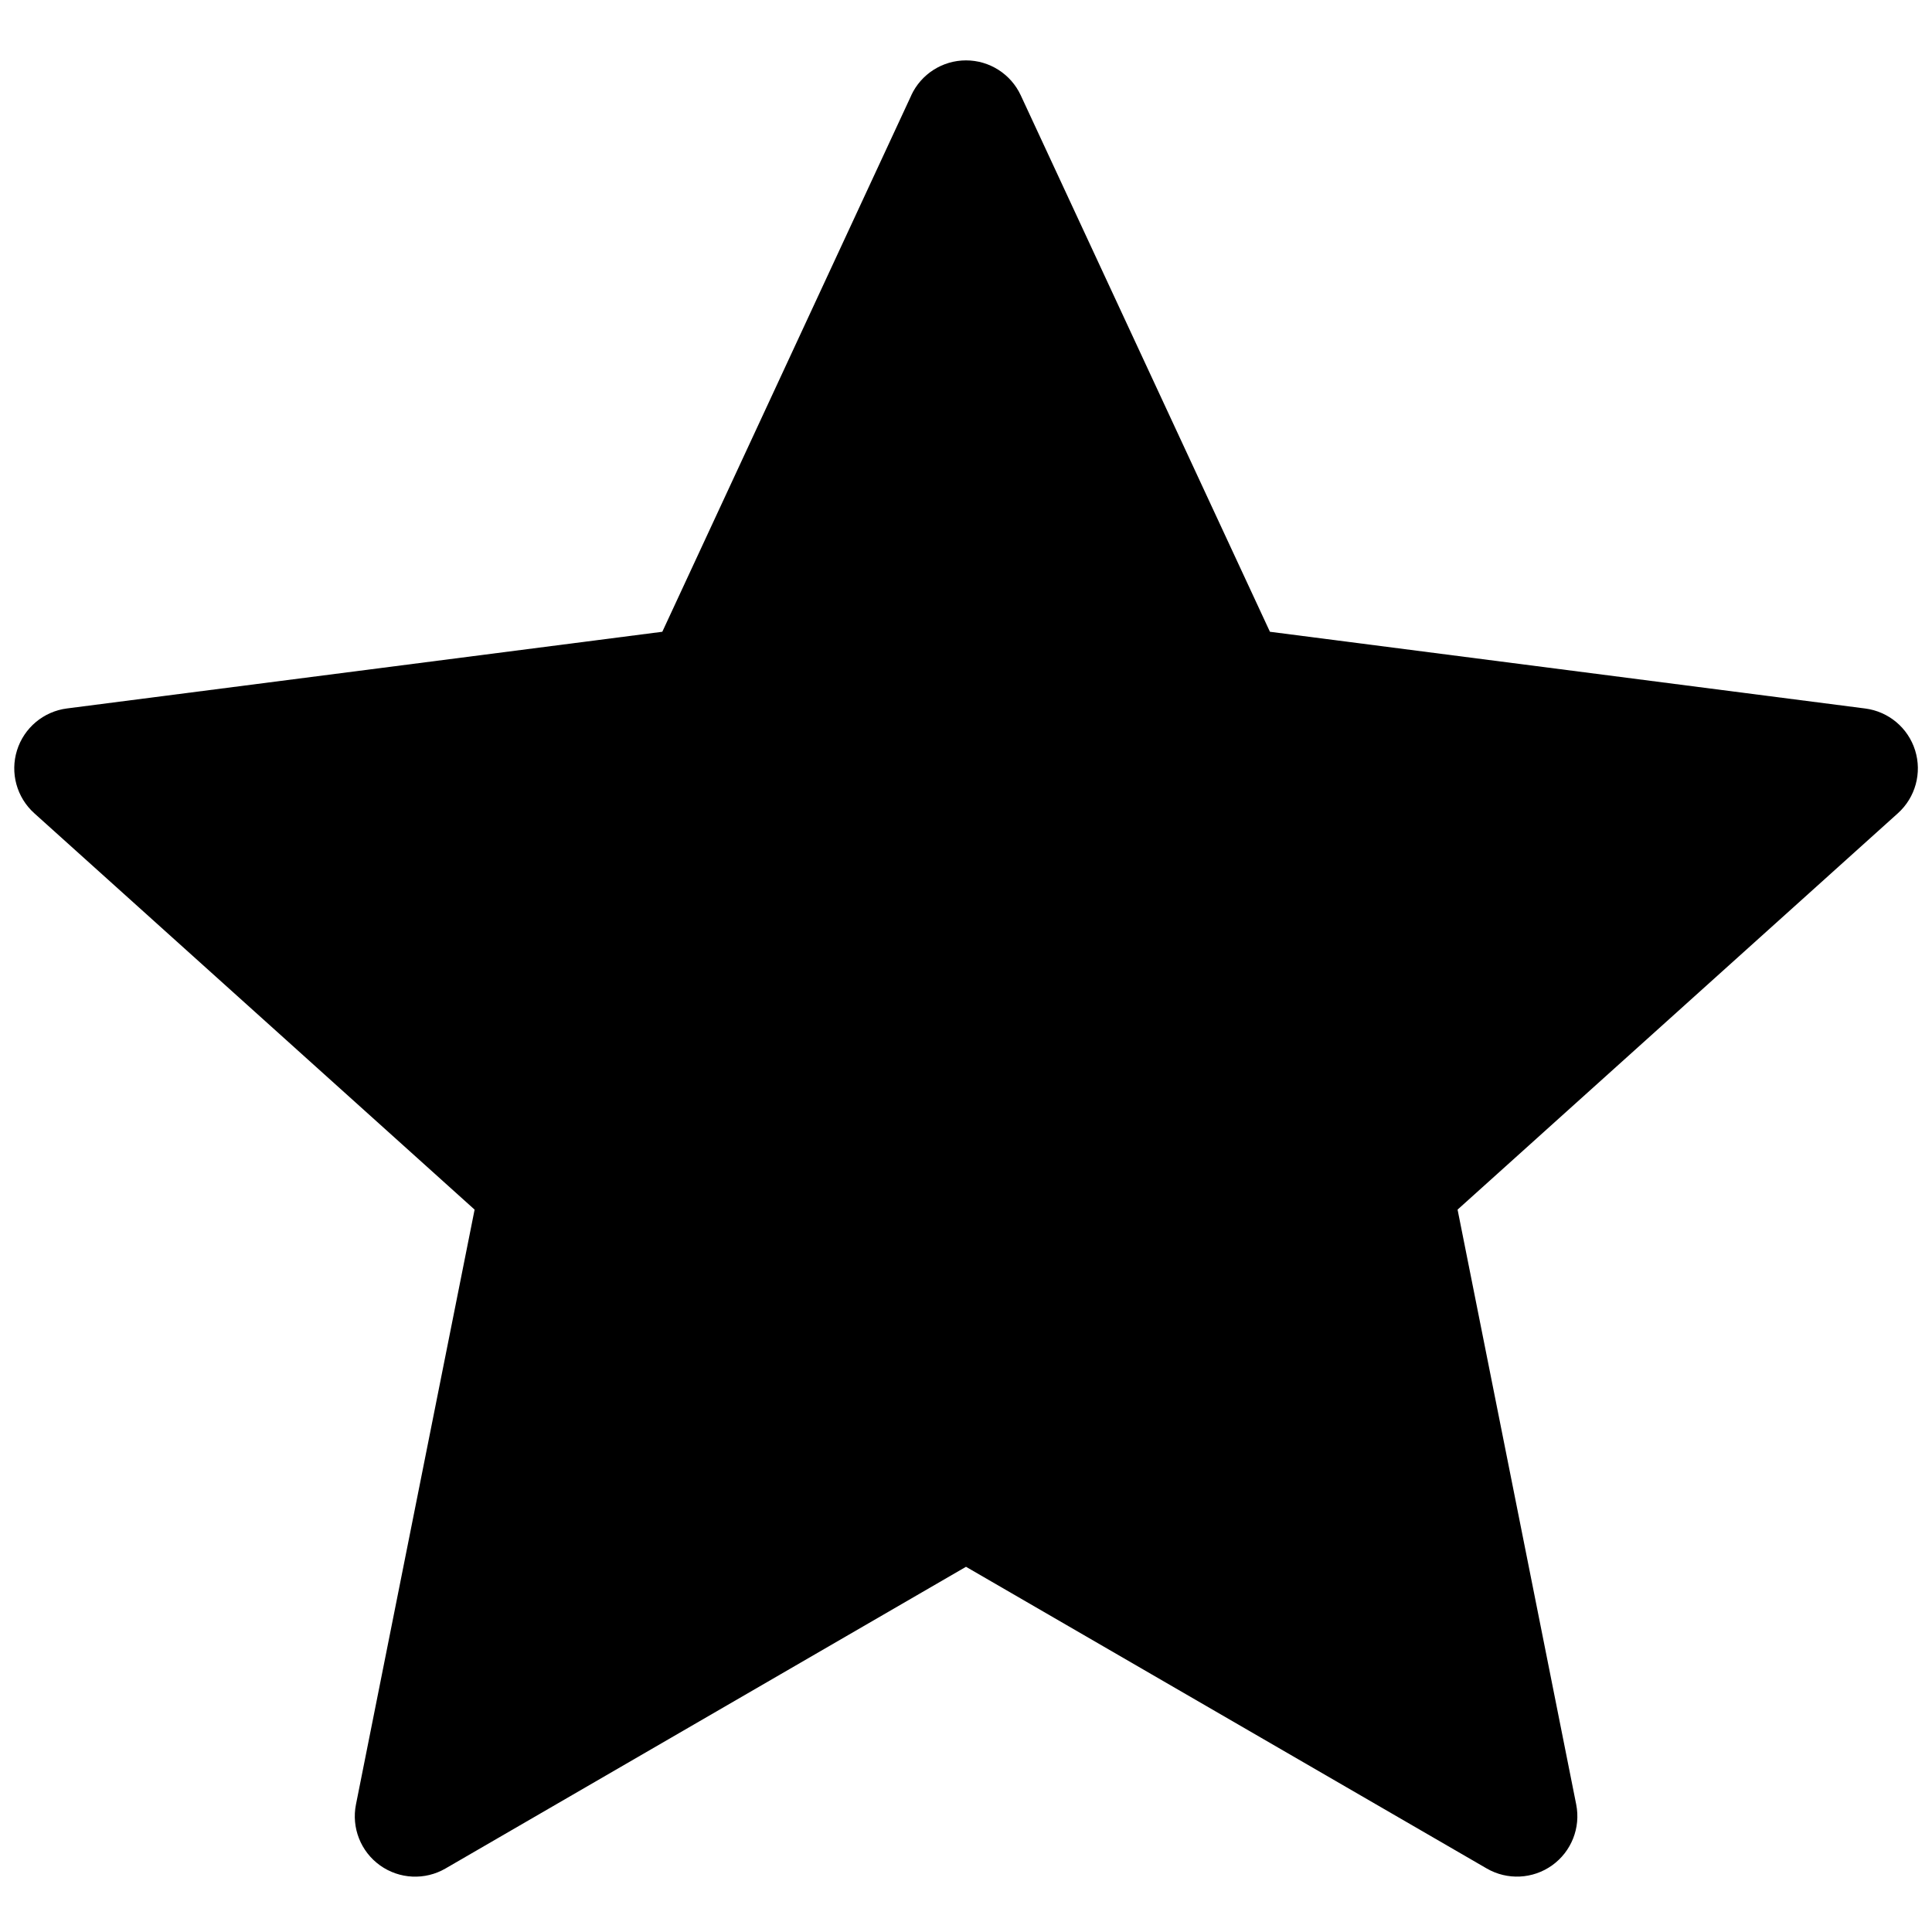
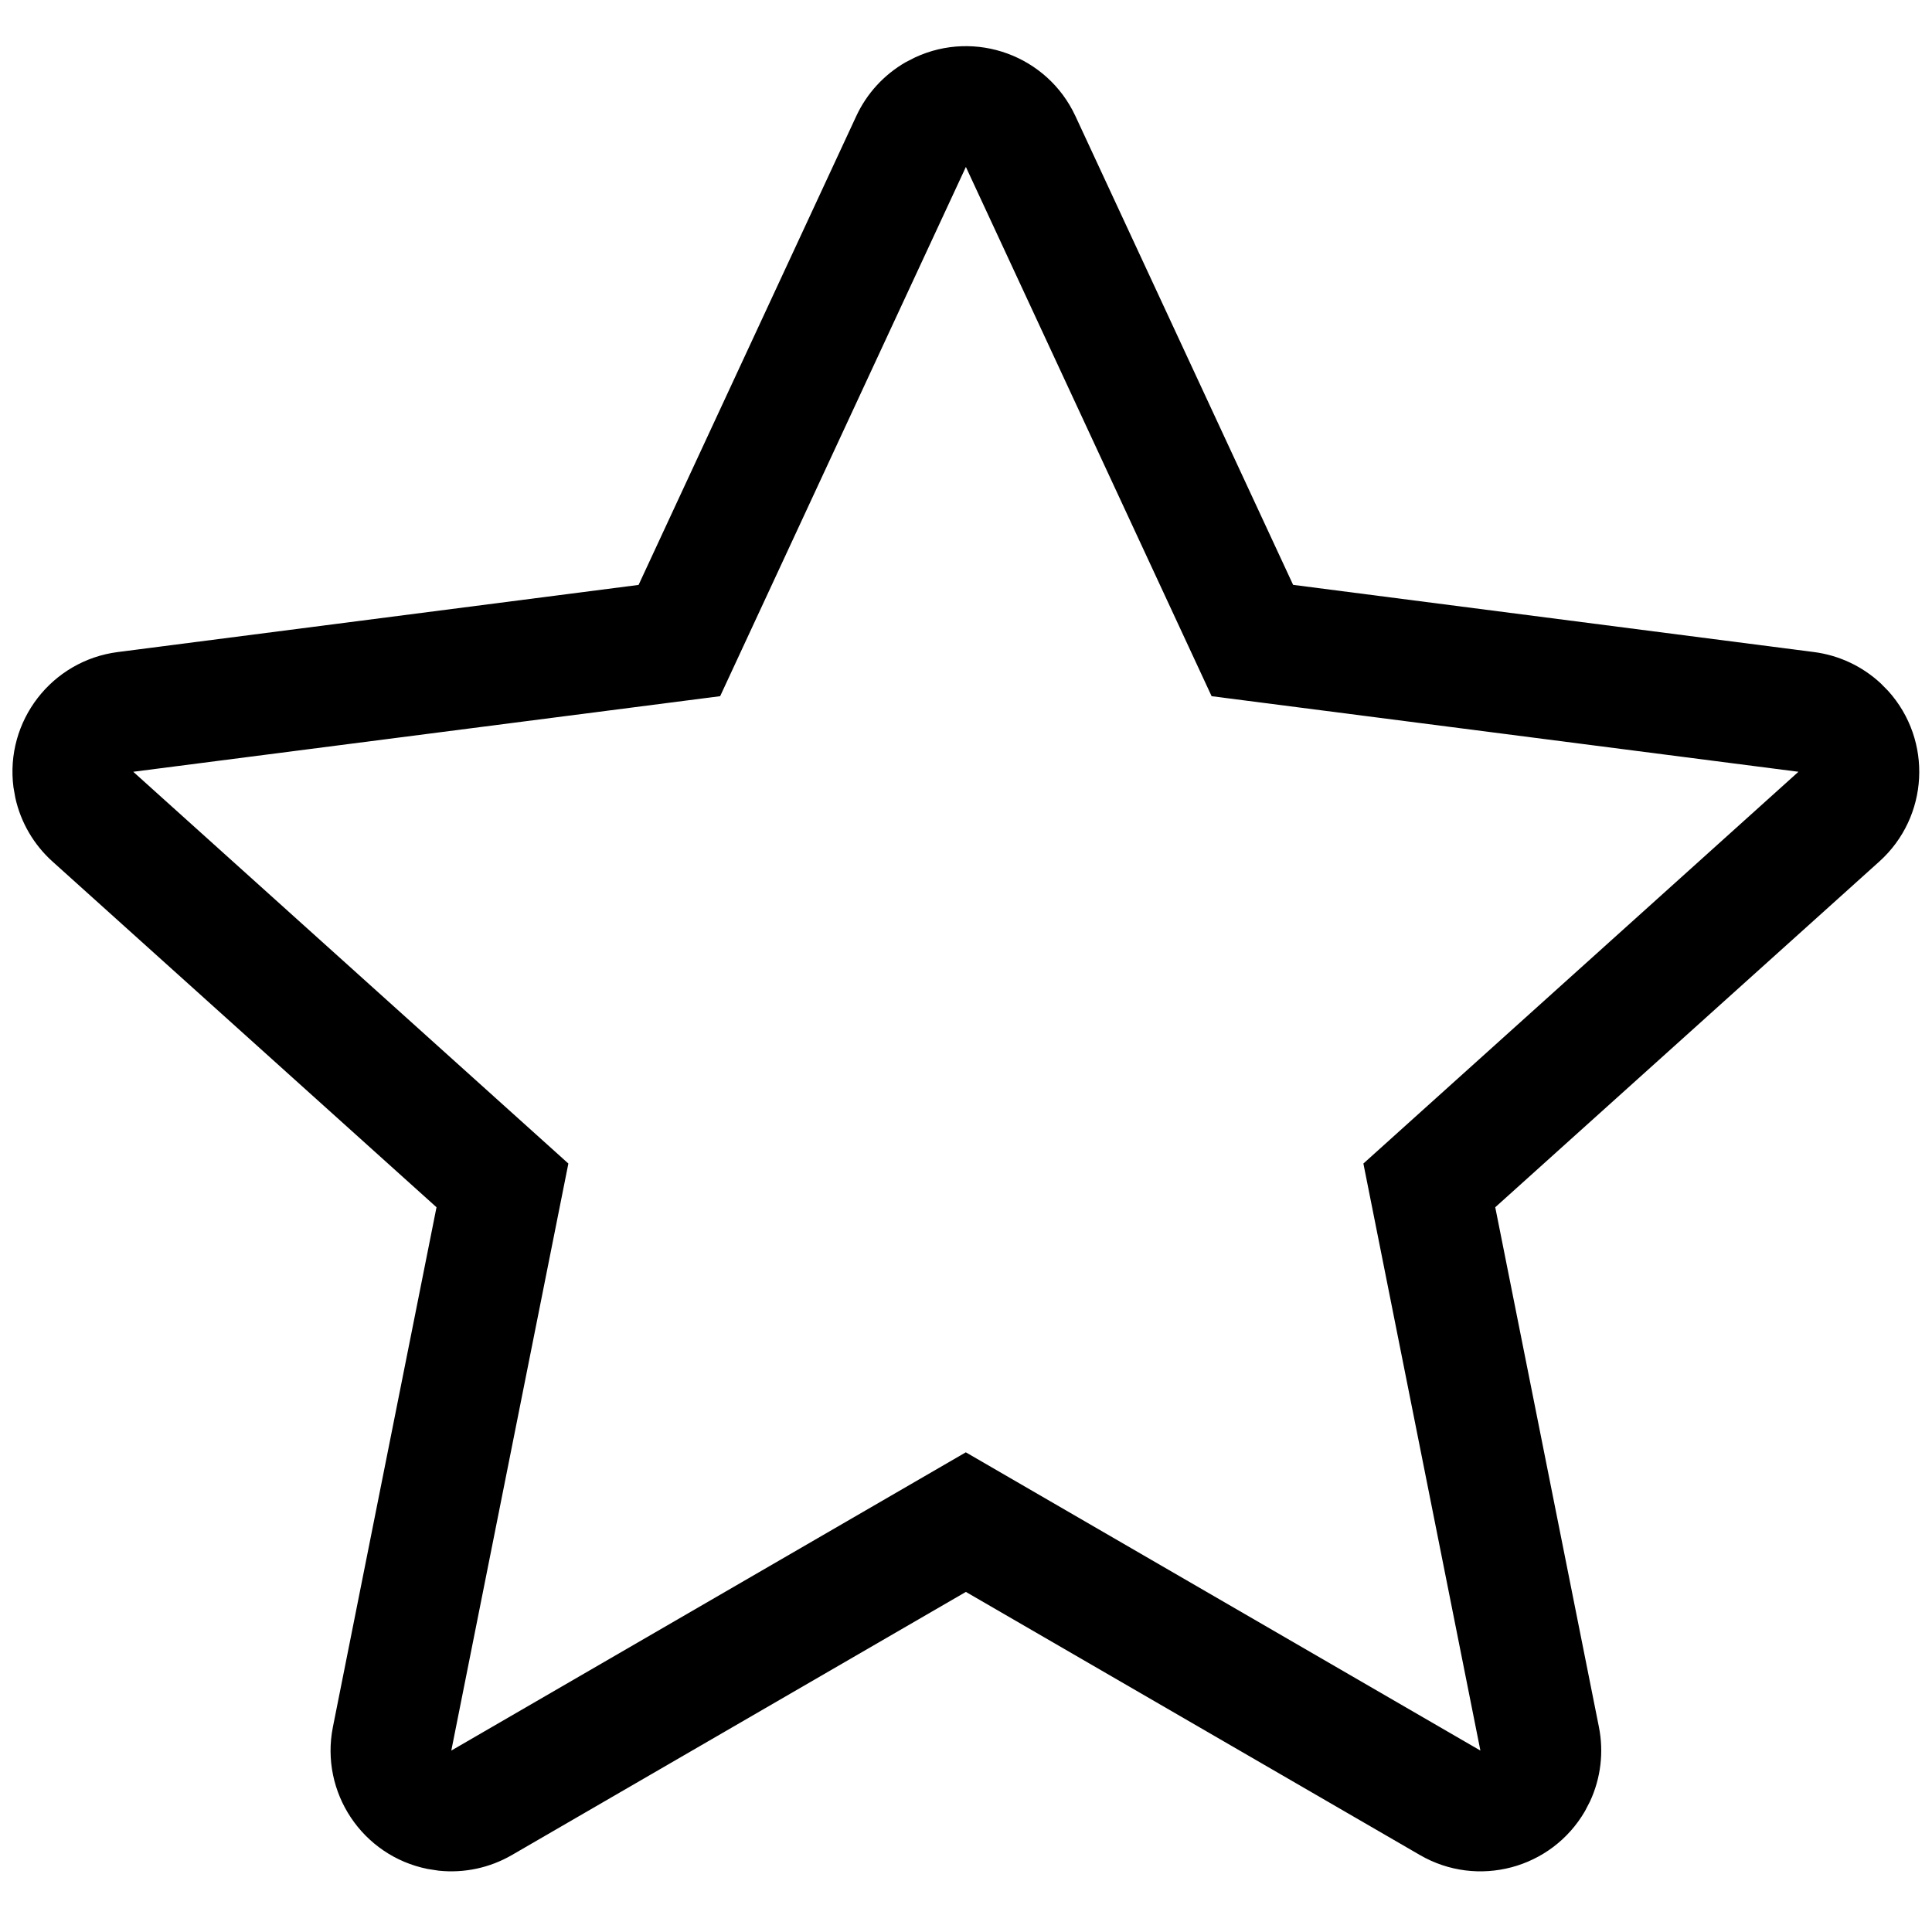
- <svg xmlns="http://www.w3.org/2000/svg" viewBox="0 0 32 32" aria-hidden="true" role="presentation" focusable="false" style="display: block; height: 16px; width: 16px; fill: currentcolor;">
-   <path d="M15.094 1.579l-4.124 8.885-9.86 1.27a1 1 0 0 0-.542 1.736l7.293 6.565-1.965 9.852a1 1 0 0 0 1.483 1.061L16 25.951l8.625 4.997a1 1 0 0 0 1.482-1.06l-1.965-9.853 7.293-6.565a1 1 0 0 0-.541-1.735l-9.86-1.271-4.127-8.885a1 1 0 0 0-1.814 0z" fill-rule="evenodd" />
+ <svg xmlns="http://www.w3.org/2000/svg" viewBox="0 0 32 32" aria-hidden="true" role="presentation" focusable="false" style="display: block; height: 24px; width: 24px; fill: currentcolor;">
+   <path d="M14.998 1.032a2 2 0 0 0-.815.89l-3.606 7.766L1.951 10.8a2 2 0 0 0-1.728 2.24l.031.175A2 2 0 0 0 .87 14.27l6.36 5.726-1.716 8.608a2 2 0 0 0 1.57 2.352l.18.028a2 2 0 0 0 1.215-.259l7.519-4.358 7.52 4.358a2 2 0 0 0 2.734-.727l.084-.162a2 2 0 0 0 .147-1.232l-1.717-8.608 6.361-5.726a2 2 0 0 0 .148-2.825l-.125-.127a2 2 0 0 0-1.105-.518l-8.627-1.113-3.606-7.765a2 2 0 0 0-2.656-.971zm-3.07 10.499l4.07-8.766 4.07 8.766 9.72 1.252-7.206 6.489 1.938 9.723-8.523-4.94-8.522 4.94 1.939-9.723-7.207-6.489z" />
</svg>
